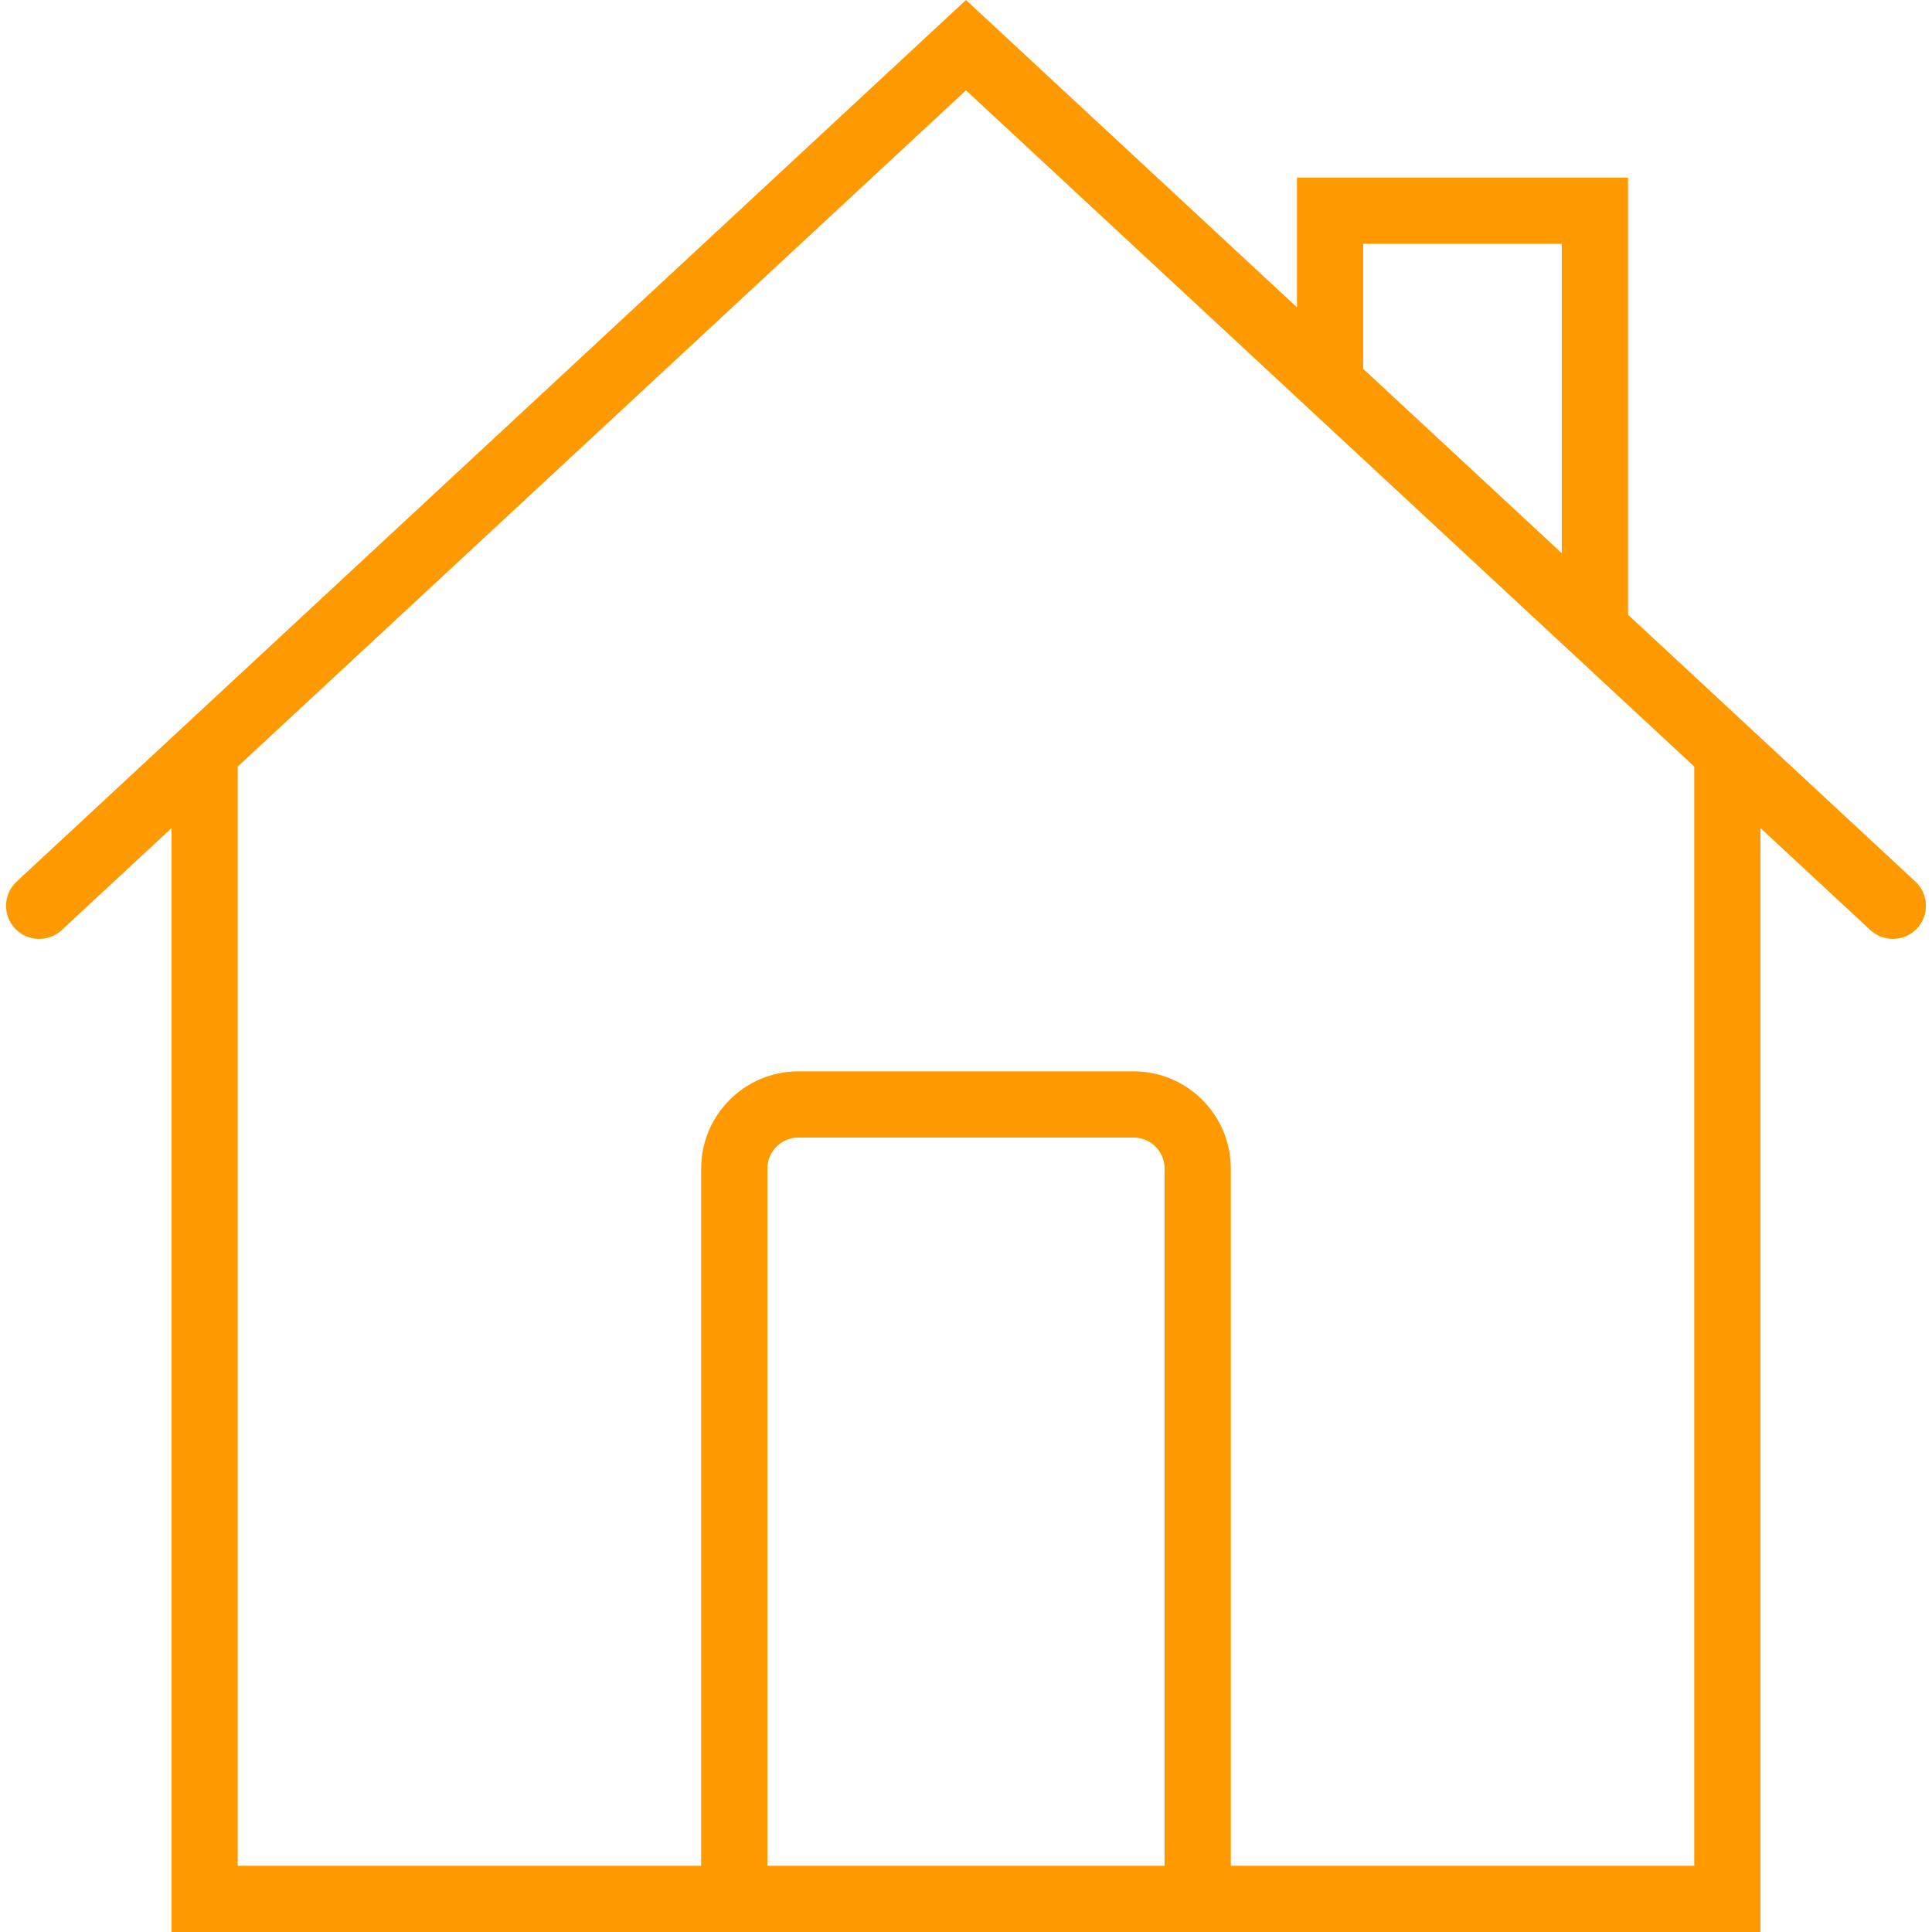
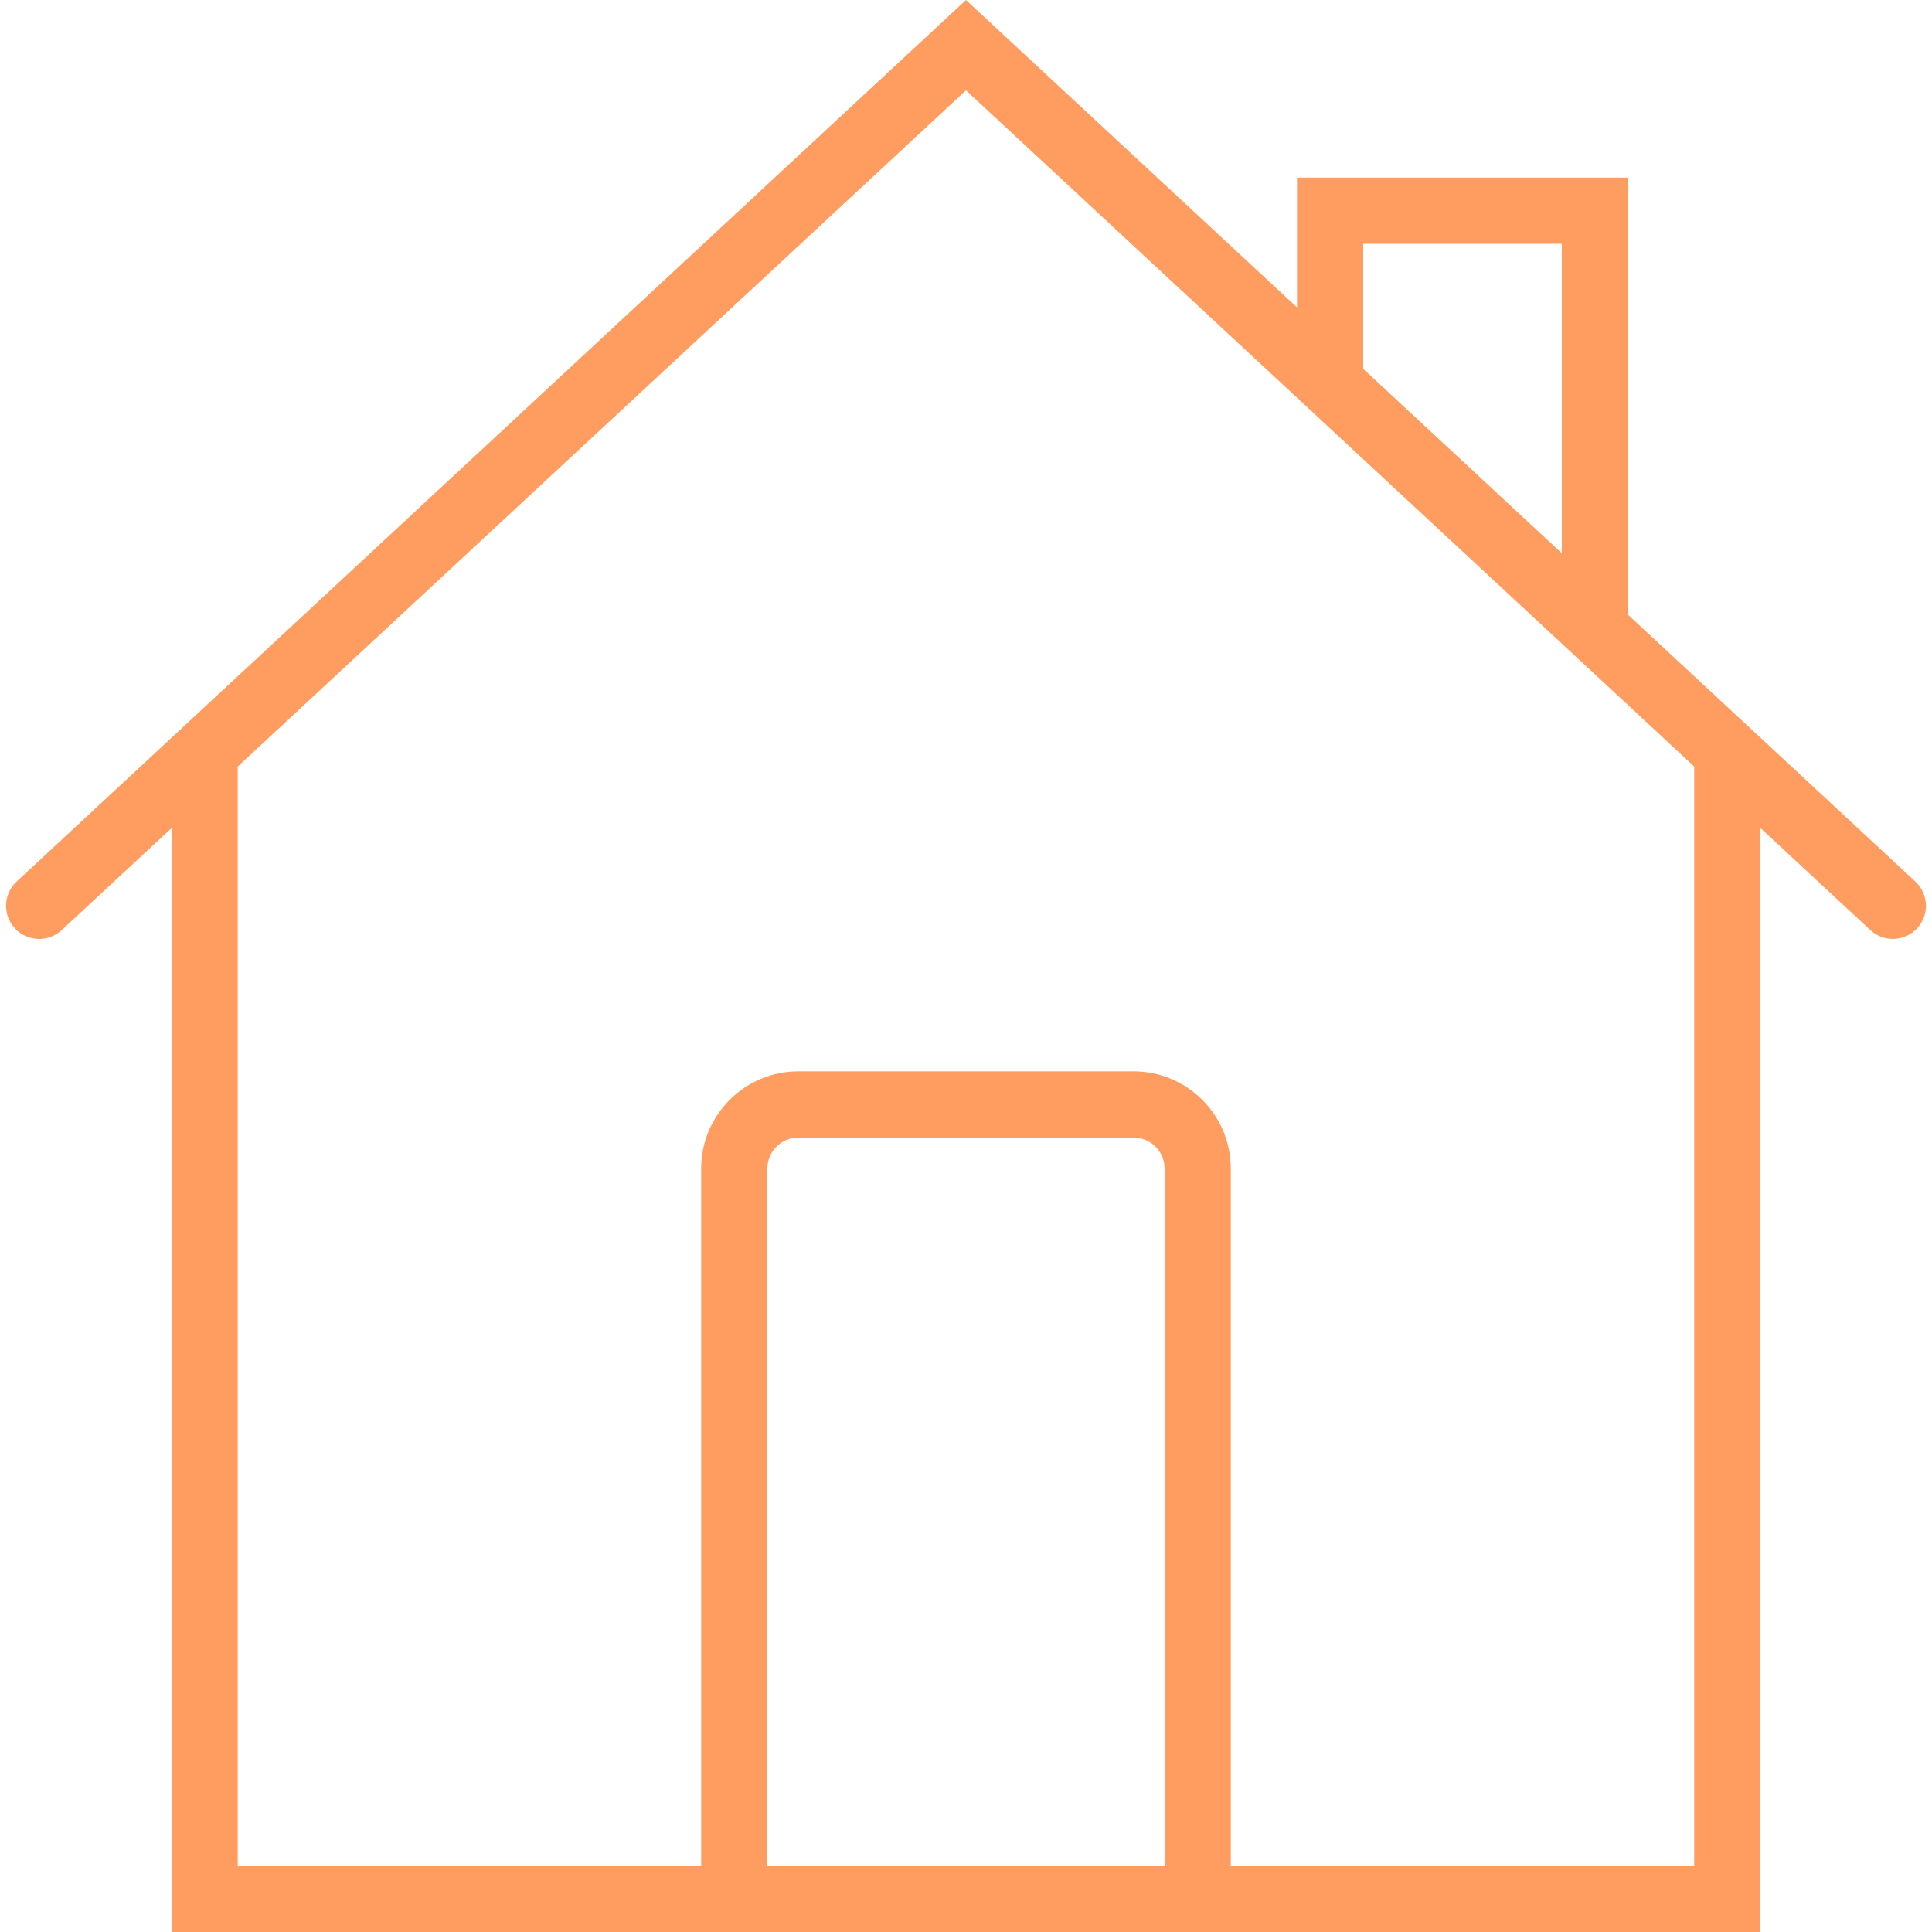
<svg xmlns="http://www.w3.org/2000/svg" version="1.1" id="Capa_1" x="0px" y="0px" viewBox="0 0 58.365 58.365" style="enable-background:new 0 0 58.365 58.365;" xml:space="preserve" width="512px" height="512px">
-   <path d="M57.863,26.632l-8.681-8.061V5.365h-10v3.921L29.182,0L0.502,26.632c-0.404,0.376-0.428,1.009-0.052,1.414  c0.375,0.404,1.008,0.427,1.414,0.052l3.319-3.082v33.349h16h16h16V25.015l3.319,3.082c0.192,0.179,0.437,0.267,0.681,0.267  c0.269,0,0.536-0.107,0.732-0.319C58.291,27.641,58.267,27.008,57.863,26.632z M41.182,7.365h6v9.349l-6-5.571V7.365z   M23.182,56.365V35.302c0-0.517,0.42-0.937,0.937-0.937h10.126c0.517,0,0.937,0.42,0.937,0.937v21.063H23.182z M51.182,56.365h-14  V35.302c0-1.62-1.317-2.937-2.937-2.937H24.119c-1.62,0-2.937,1.317-2.937,2.937v21.063h-14V23.158l22-20.429l14.28,13.26  l5.72,5.311v0l2,1.857V56.365z" fill="#ff9900" />
+   <path d="M57.863,26.632l-8.681-8.061V5.365h-10v3.921L29.182,0L0.502,26.632c-0.404,0.376-0.428,1.009-0.052,1.414  c0.375,0.404,1.008,0.427,1.414,0.052l3.319-3.082v33.349h16h16h16V25.015l3.319,3.082c0.192,0.179,0.437,0.267,0.681,0.267  c0.269,0,0.536-0.107,0.732-0.319C58.291,27.641,58.267,27.008,57.863,26.632z M41.182,7.365h6v9.349l-6-5.571V7.365z   M23.182,56.365V35.302c0-0.517,0.42-0.937,0.937-0.937h10.126c0.517,0,0.937,0.42,0.937,0.937v21.063H23.182z M51.182,56.365h-14  V35.302c0-1.62-1.317-2.937-2.937-2.937H24.119c-1.62,0-2.937,1.317-2.937,2.937v21.063h-14V23.158l22-20.429l14.28,13.26  l5.72,5.311v0l2,1.857V56.365z" fill="#ff9c5f" />
  <g>
</g>
  <g>
</g>
  <g>
</g>
  <g>
</g>
  <g>
</g>
  <g>
</g>
  <g>
</g>
  <g>
</g>
  <g>
</g>
  <g>
</g>
  <g>
</g>
  <g>
</g>
  <g>
</g>
  <g>
</g>
  <g>
</g>
</svg>
